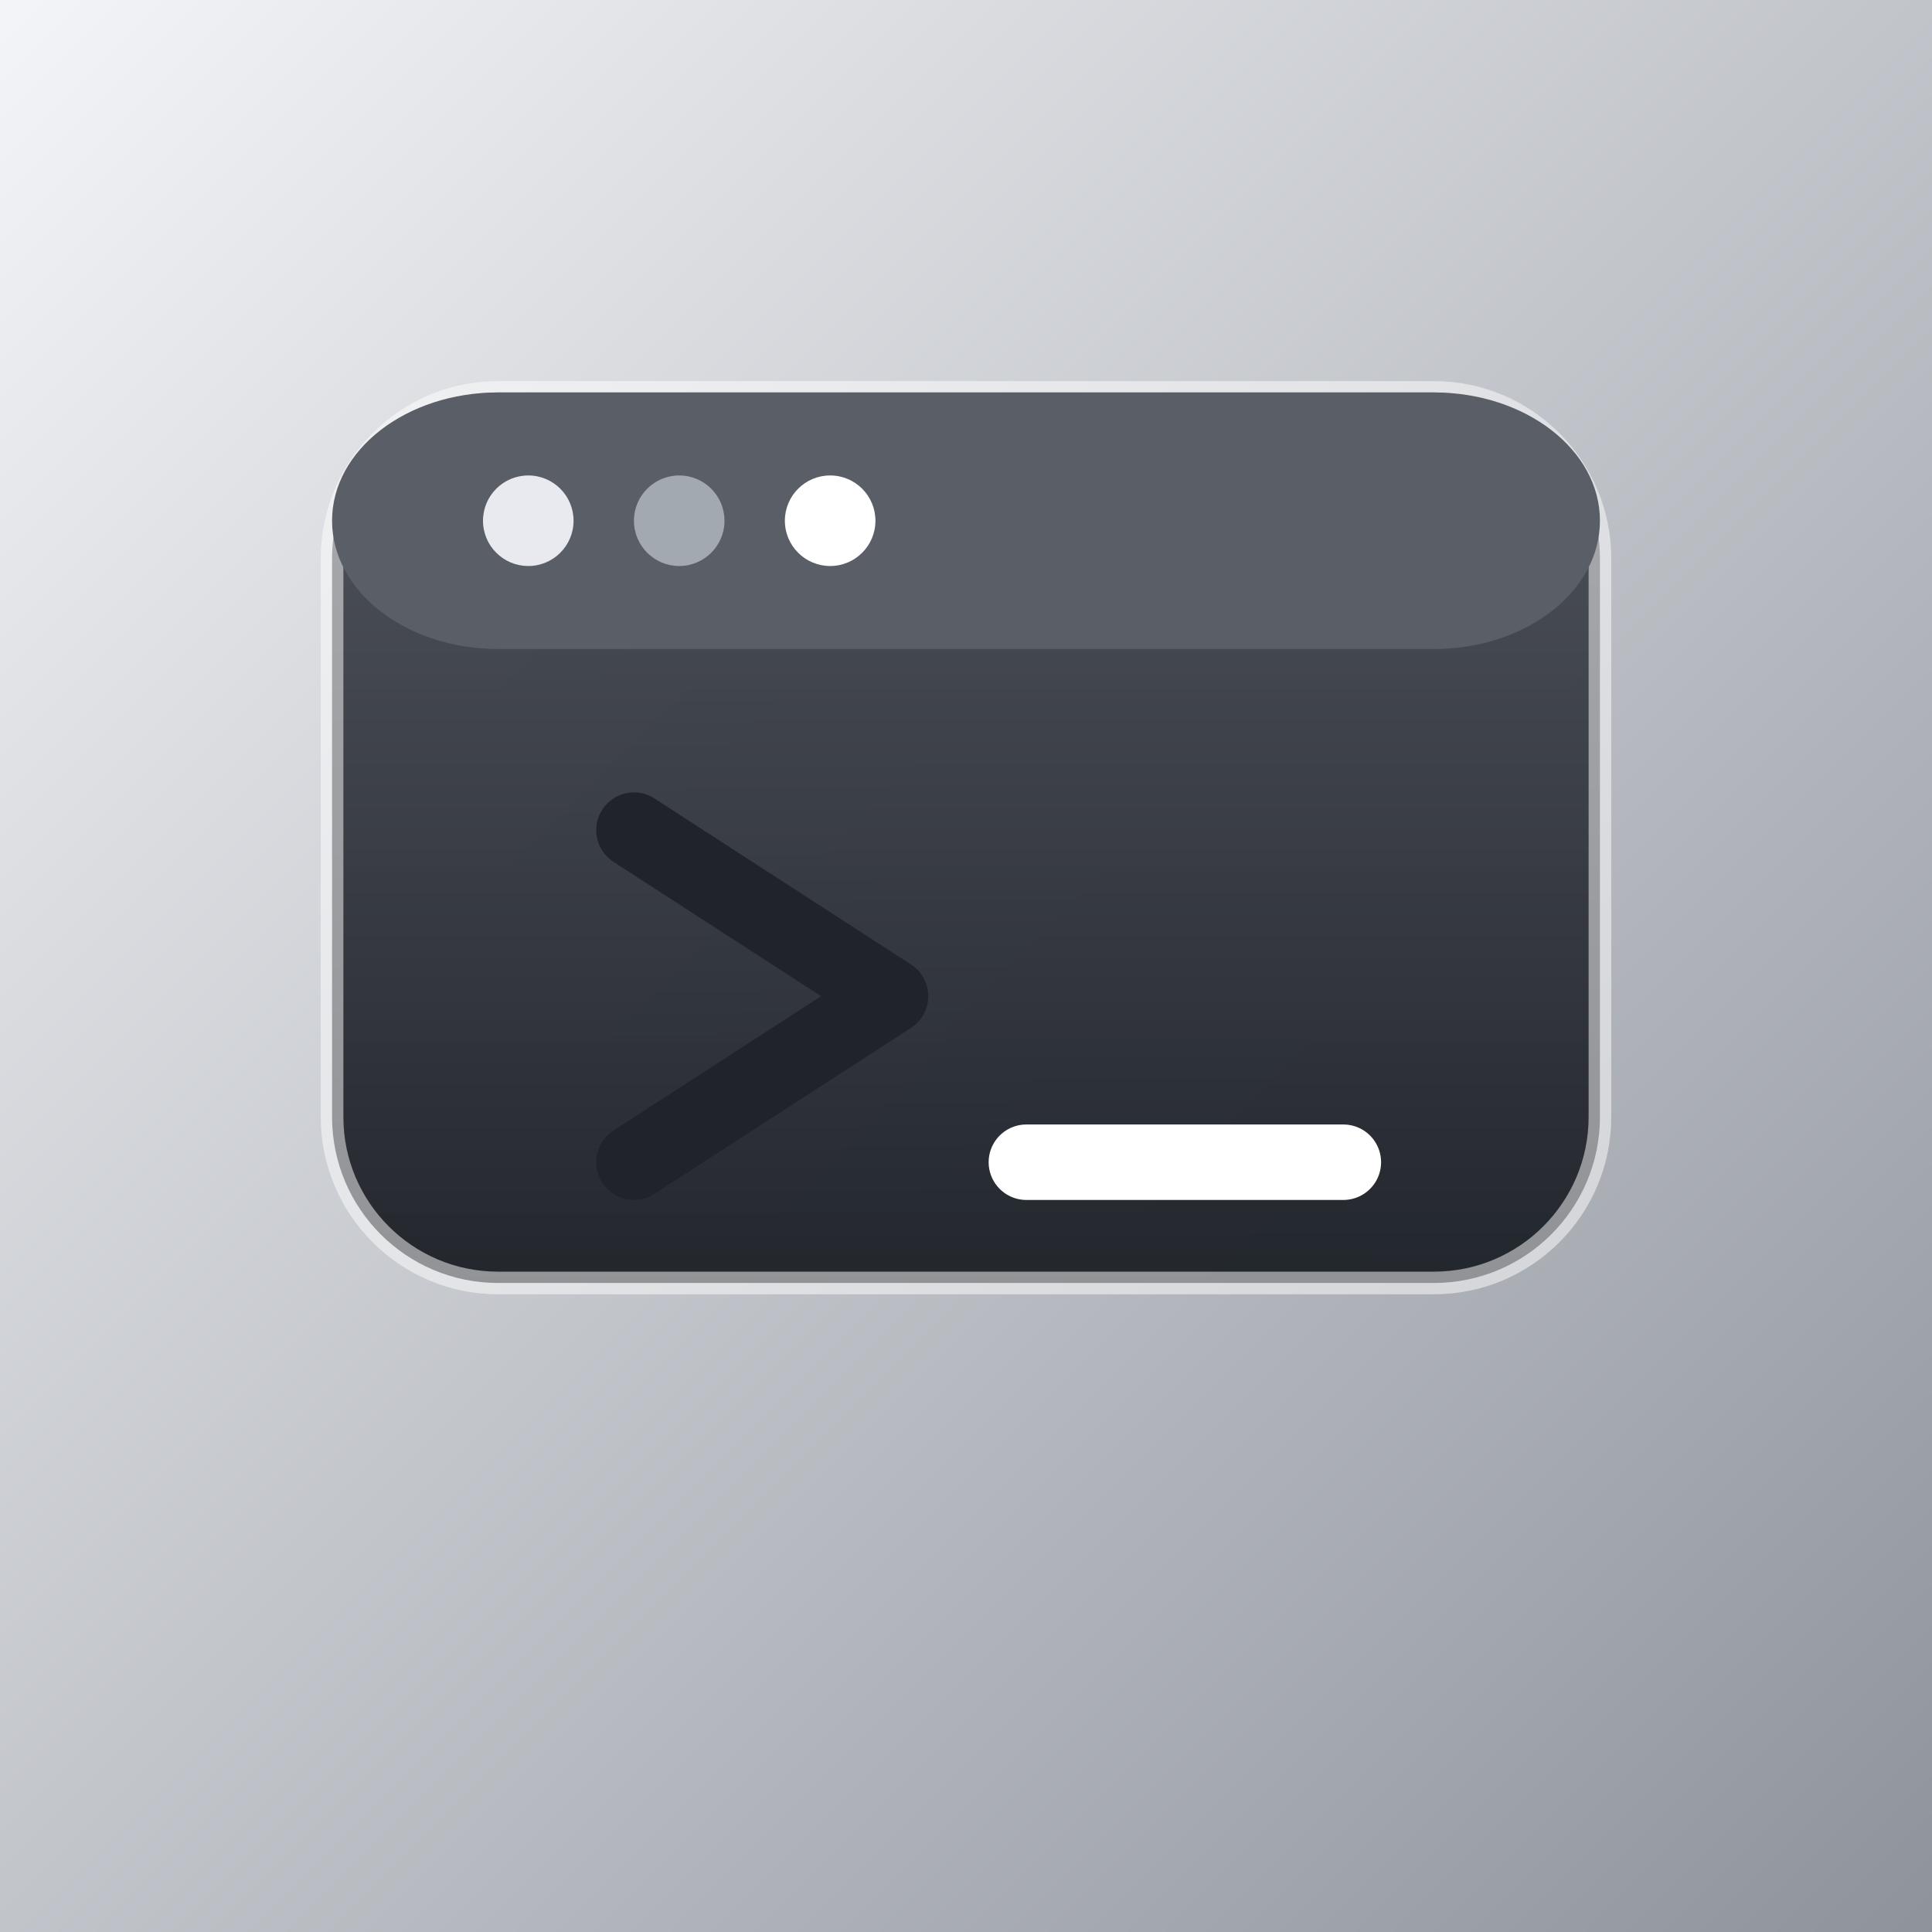
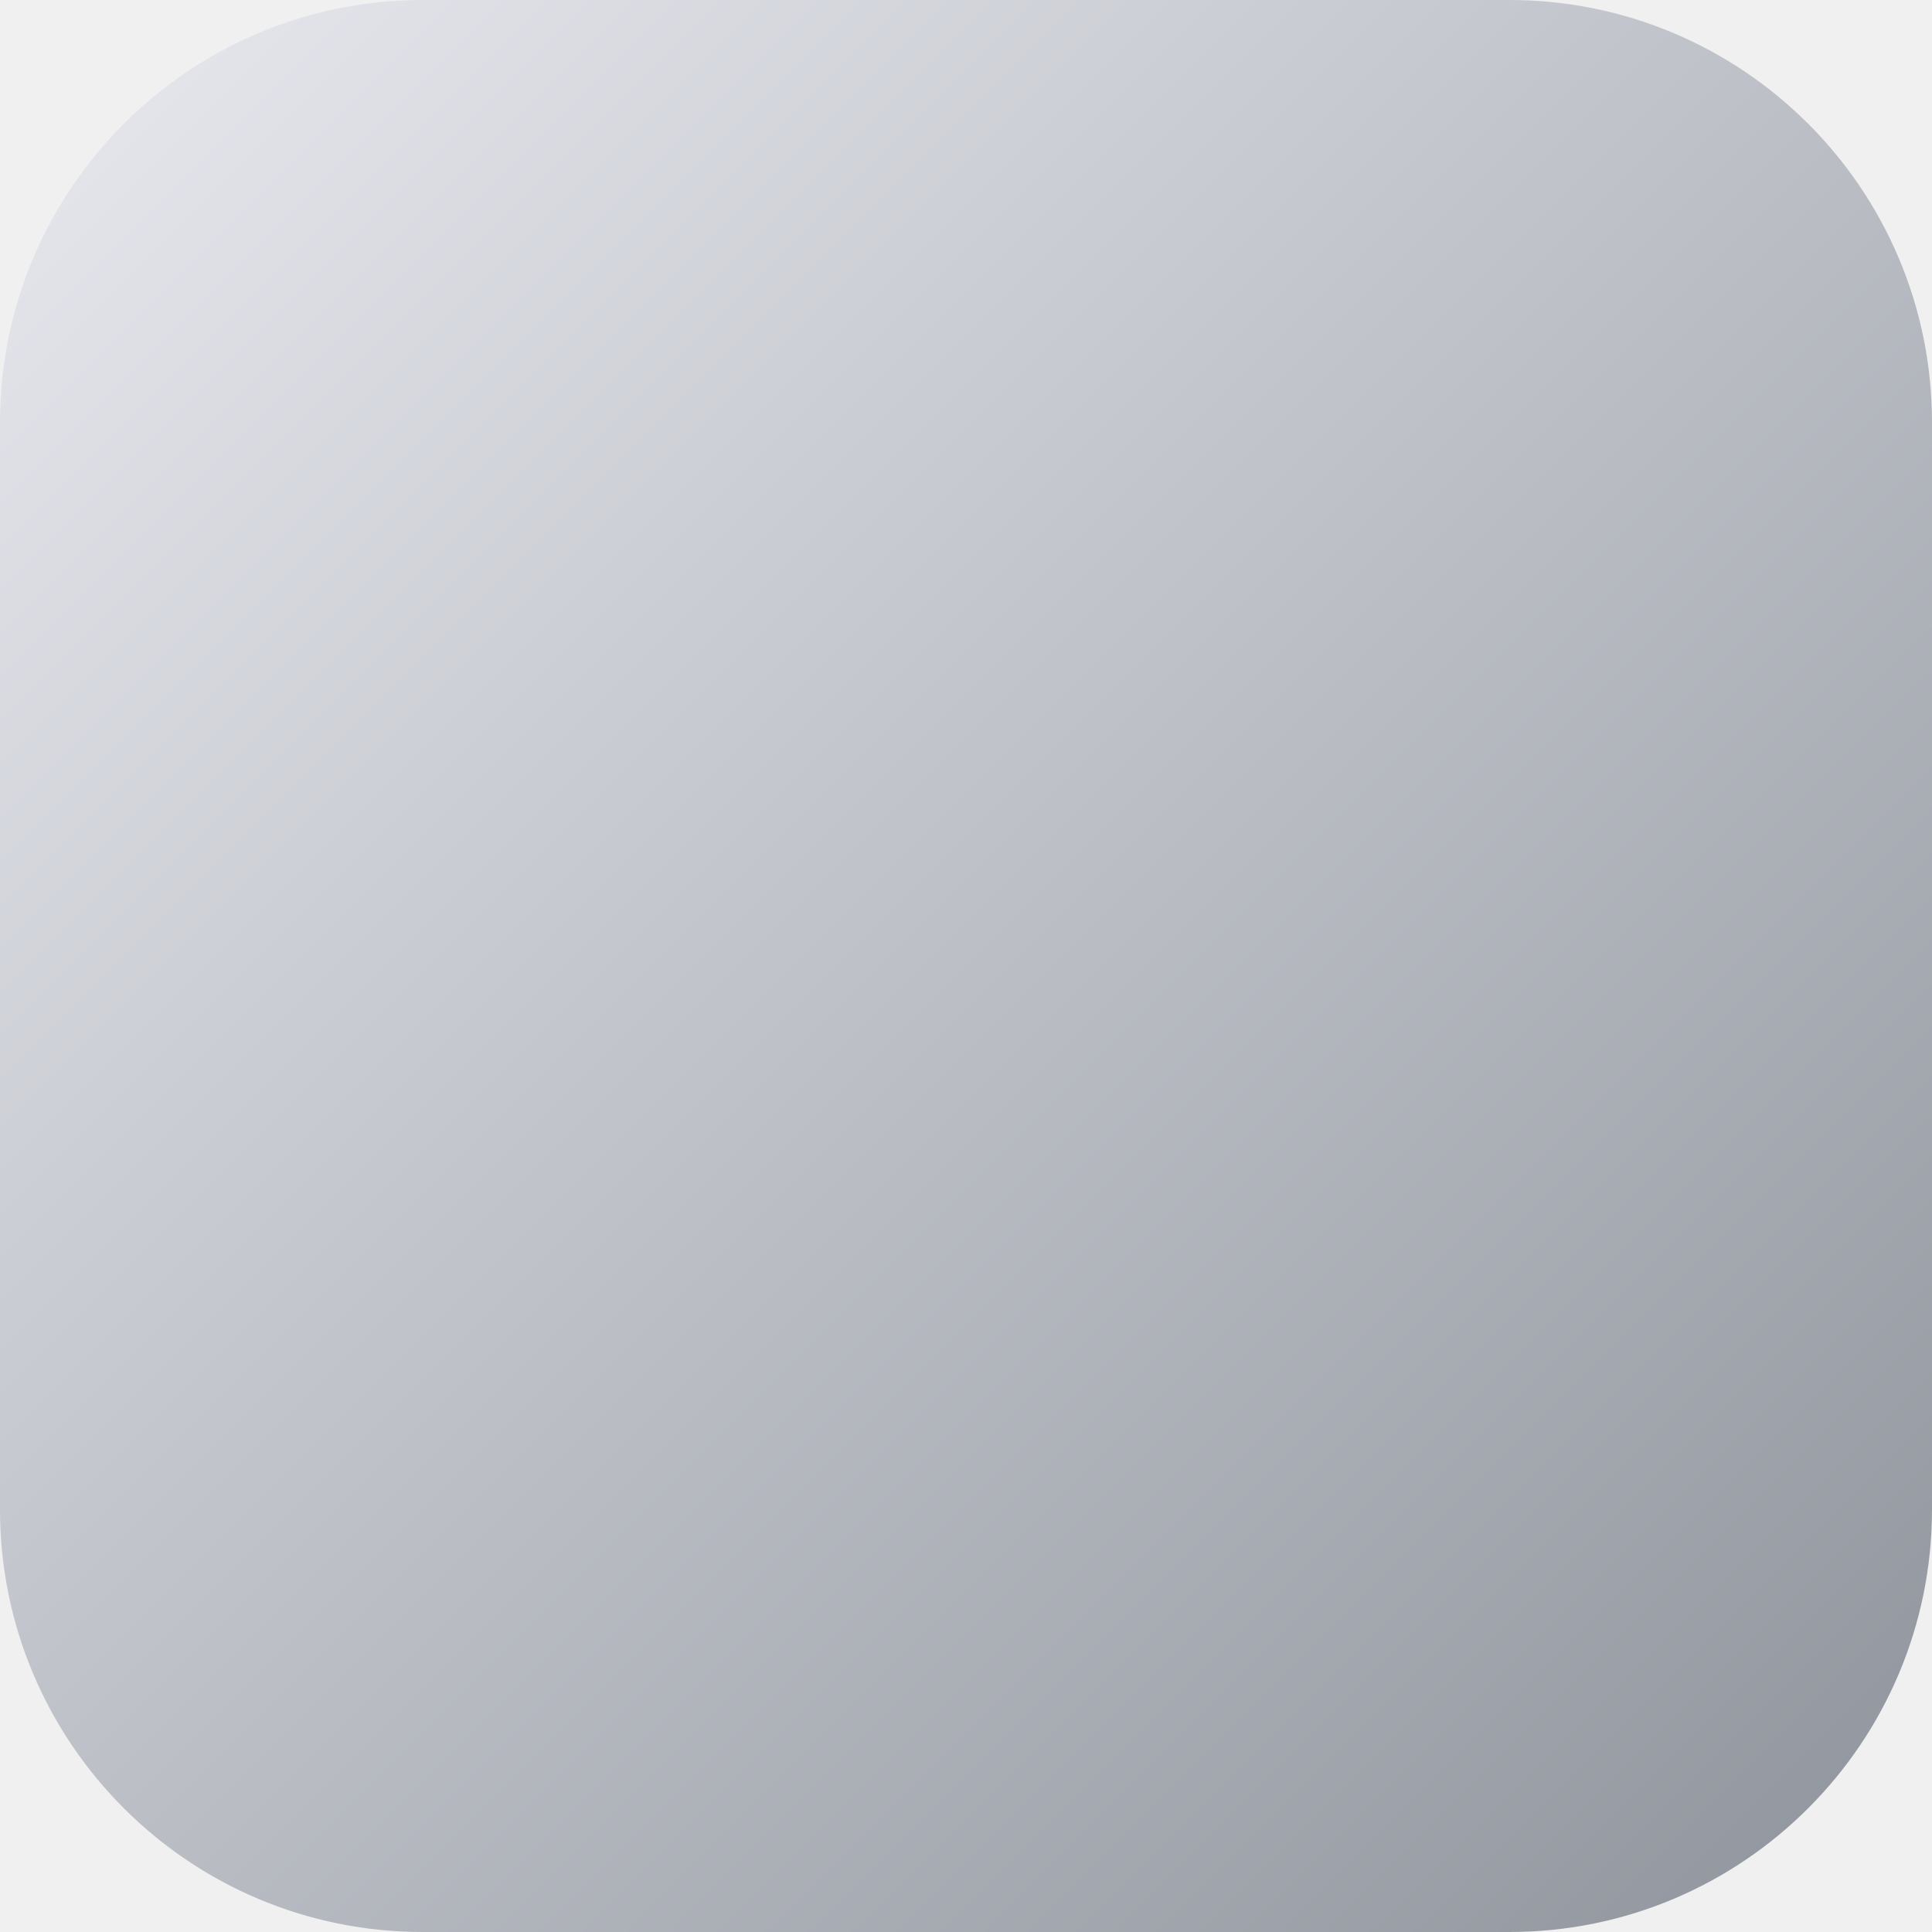
<svg xmlns="http://www.w3.org/2000/svg" viewBox="0 0 256 256" width="256" height="256">
  <defs>
-     <linearGradient id="bg" x1="0" y1="0" x2="1" y2="1">
-       <stop offset="0" stop-color="#F4F5F8" />
+     <linearGradient id="g" x1="0" y1="0" x2="1" y2="1">
+       <stop offset="0" stop-color="#E9EAF0" />
      <stop offset="1" stop-color="#8E939B" />
    </linearGradient>
-     <linearGradient id="glass" x1="0" y1="0" x2="0" y2="1">
-       <stop offset="0" stop-color="#4A4E56" stop-opacity="0.96" />
-       <stop offset="1" stop-color="#20242A" stop-opacity="0.98" />
-     </linearGradient>
  </defs>
-   <rect x="0" y="0" width="256" height="256" fill="url(#bg)" />
-   <rect x="44" y="52" width="168" height="118" rx="22" fill="url(#glass)" stroke="#ffffff" stroke-opacity="0.5" stroke-width="3" />
-   <rect x="44" y="52" width="168" height="34" rx="22" fill="#5A5E66" />
-   <circle cx="70" cy="69" r="6" fill="#E9EAF0" />
-   <circle cx="90" cy="69" r="6" fill="#A3A9B0" />
-   <circle cx="110" cy="69" r="6" fill="#FFFFFF" />
-   <path d="M84 110 L118 132 L84 154" stroke="#20242A" stroke-width="10" fill="none" stroke-linecap="round" stroke-linejoin="round" />
-   <path d="M136 154 L178 154" stroke="#ffffff" stroke-width="10" stroke-linecap="round" />
+   <rect x="0" y="0" width="256" height="256" rx="56" fill="url(#g)" />
</svg>
